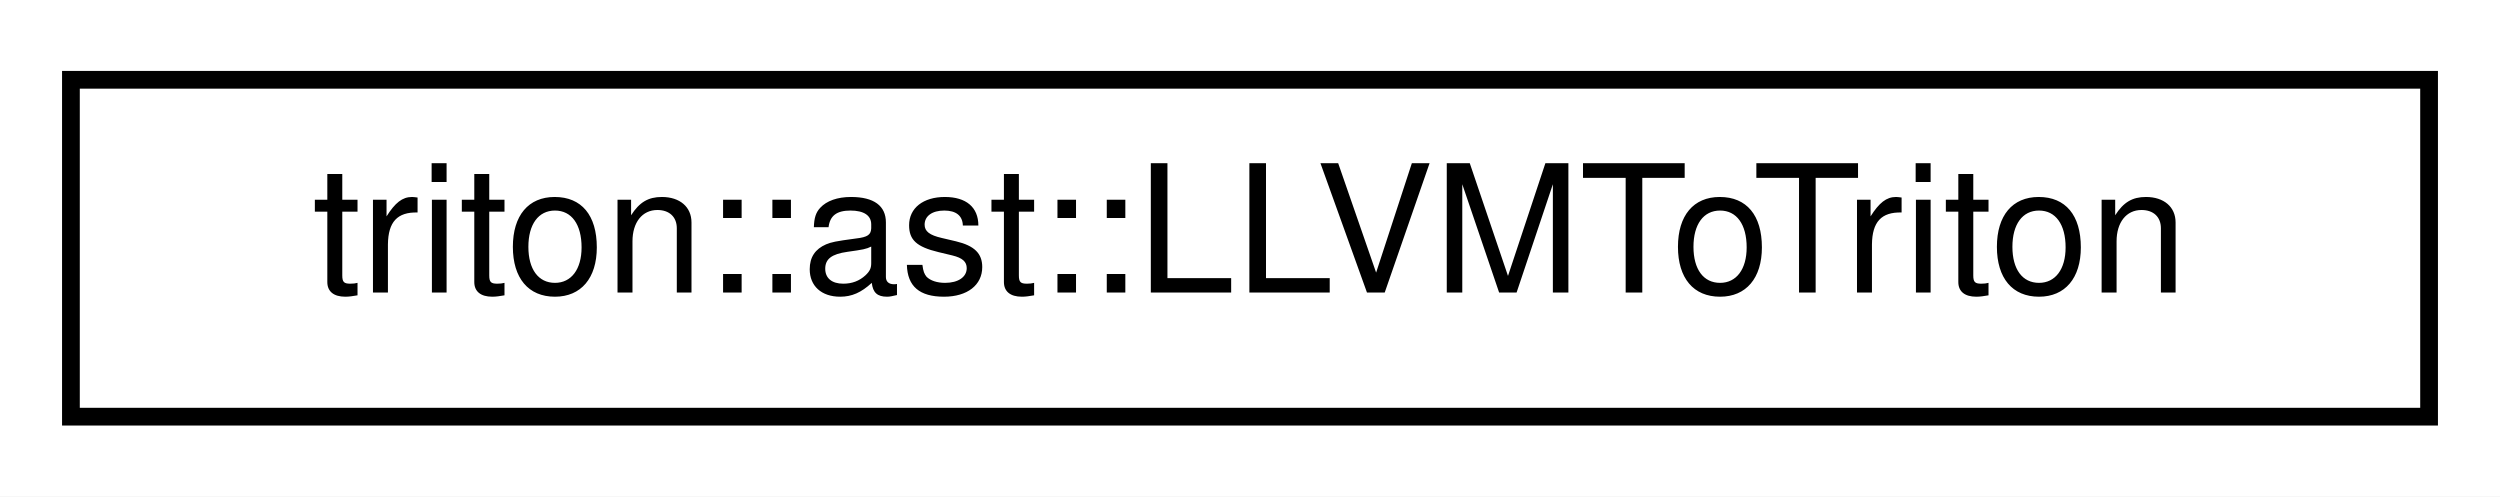
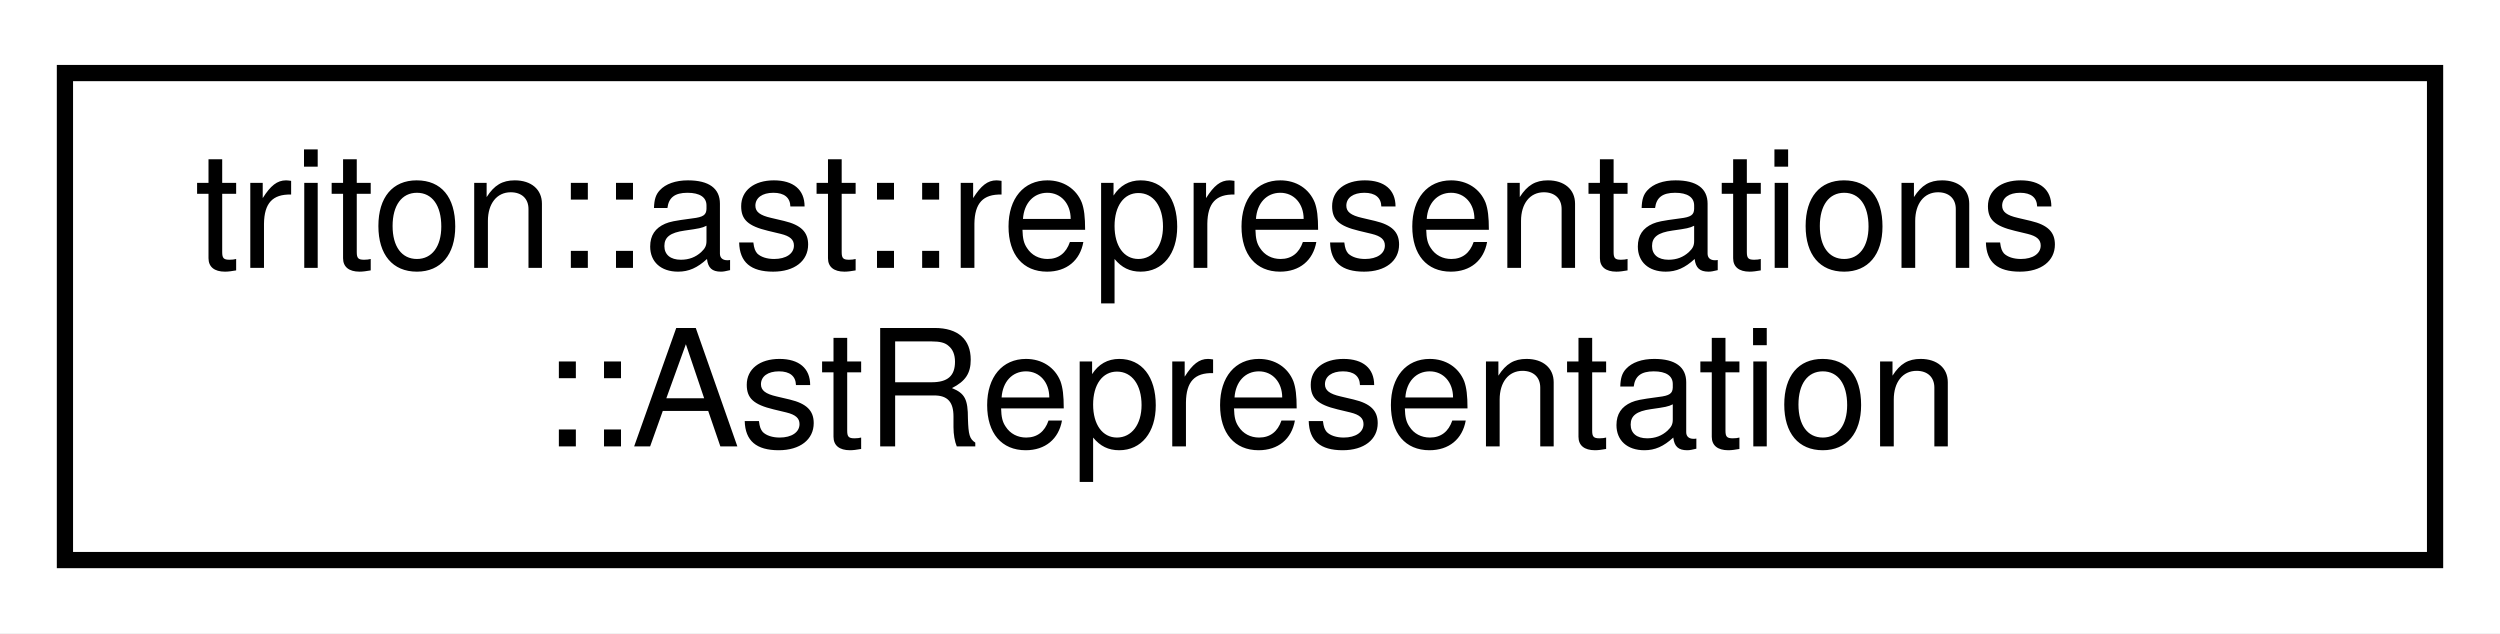
- <svg xmlns="http://www.w3.org/2000/svg" xmlns:xlink="http://www.w3.org/1999/xlink" width="141pt" height="28pt" viewBox="0.00 0.00 141.00 28.00">
-   <g id="graph0" class="graph" transform="scale(1 1) rotate(0) translate(4 24)">
-     <polygon fill="white" stroke="transparent" points="-4,4 -4,-24 137,-24 137,4 -4,4" />
+ <svg xmlns="http://www.w3.org/2000/svg" xmlns:xlink="http://www.w3.org/1999/xlink" width="154pt" height="39pt" viewBox="0.00 0.00 154.00 39.00">
+   <g id="graph0" class="graph" transform="scale(1 1) rotate(0) translate(4 35)">
+     <polygon fill="white" stroke="transparent" points="-4,4 -4,-35 150,-35 150,4 -4,4" />
    <g id="node1" class="node">
      <g id="a_node1">
-         <a xlink:href="classtriton_1_1ast_1_1LLVMToTriton.html" target="_top" xlink:title="Converts a LLVM IR to a Triton AST.">
-           <polygon fill="white" stroke="black" points="0,-0.5 0,-19.5 133,-19.5 133,-0.5 0,-0.5" />
-           <text text-anchor="middle" x="66.5" y="-7.5" font-family="Helvetica,sans-Serif" font-size="10.00">triton::ast::LLVMToTriton</text>
+         <a xlink:href="classtriton_1_1ast_1_1representations_1_1AstRepresentation.html" target="_top" xlink:title="Pseudo code of SMT AST.">
+           <polygon fill="white" stroke="black" points="0,-0.5 0,-30.5 146,-30.5 146,-0.5 0,-0.5" />
+           <text text-anchor="start" x="8" y="-18.5" font-family="Helvetica,sans-Serif" font-size="10.00">triton::ast::representations</text>
+           <text text-anchor="middle" x="73" y="-7.5" font-family="Helvetica,sans-Serif" font-size="10.00">::AstRepresentation</text>
        </a>
      </g>
    </g>
  </g>
</svg>
